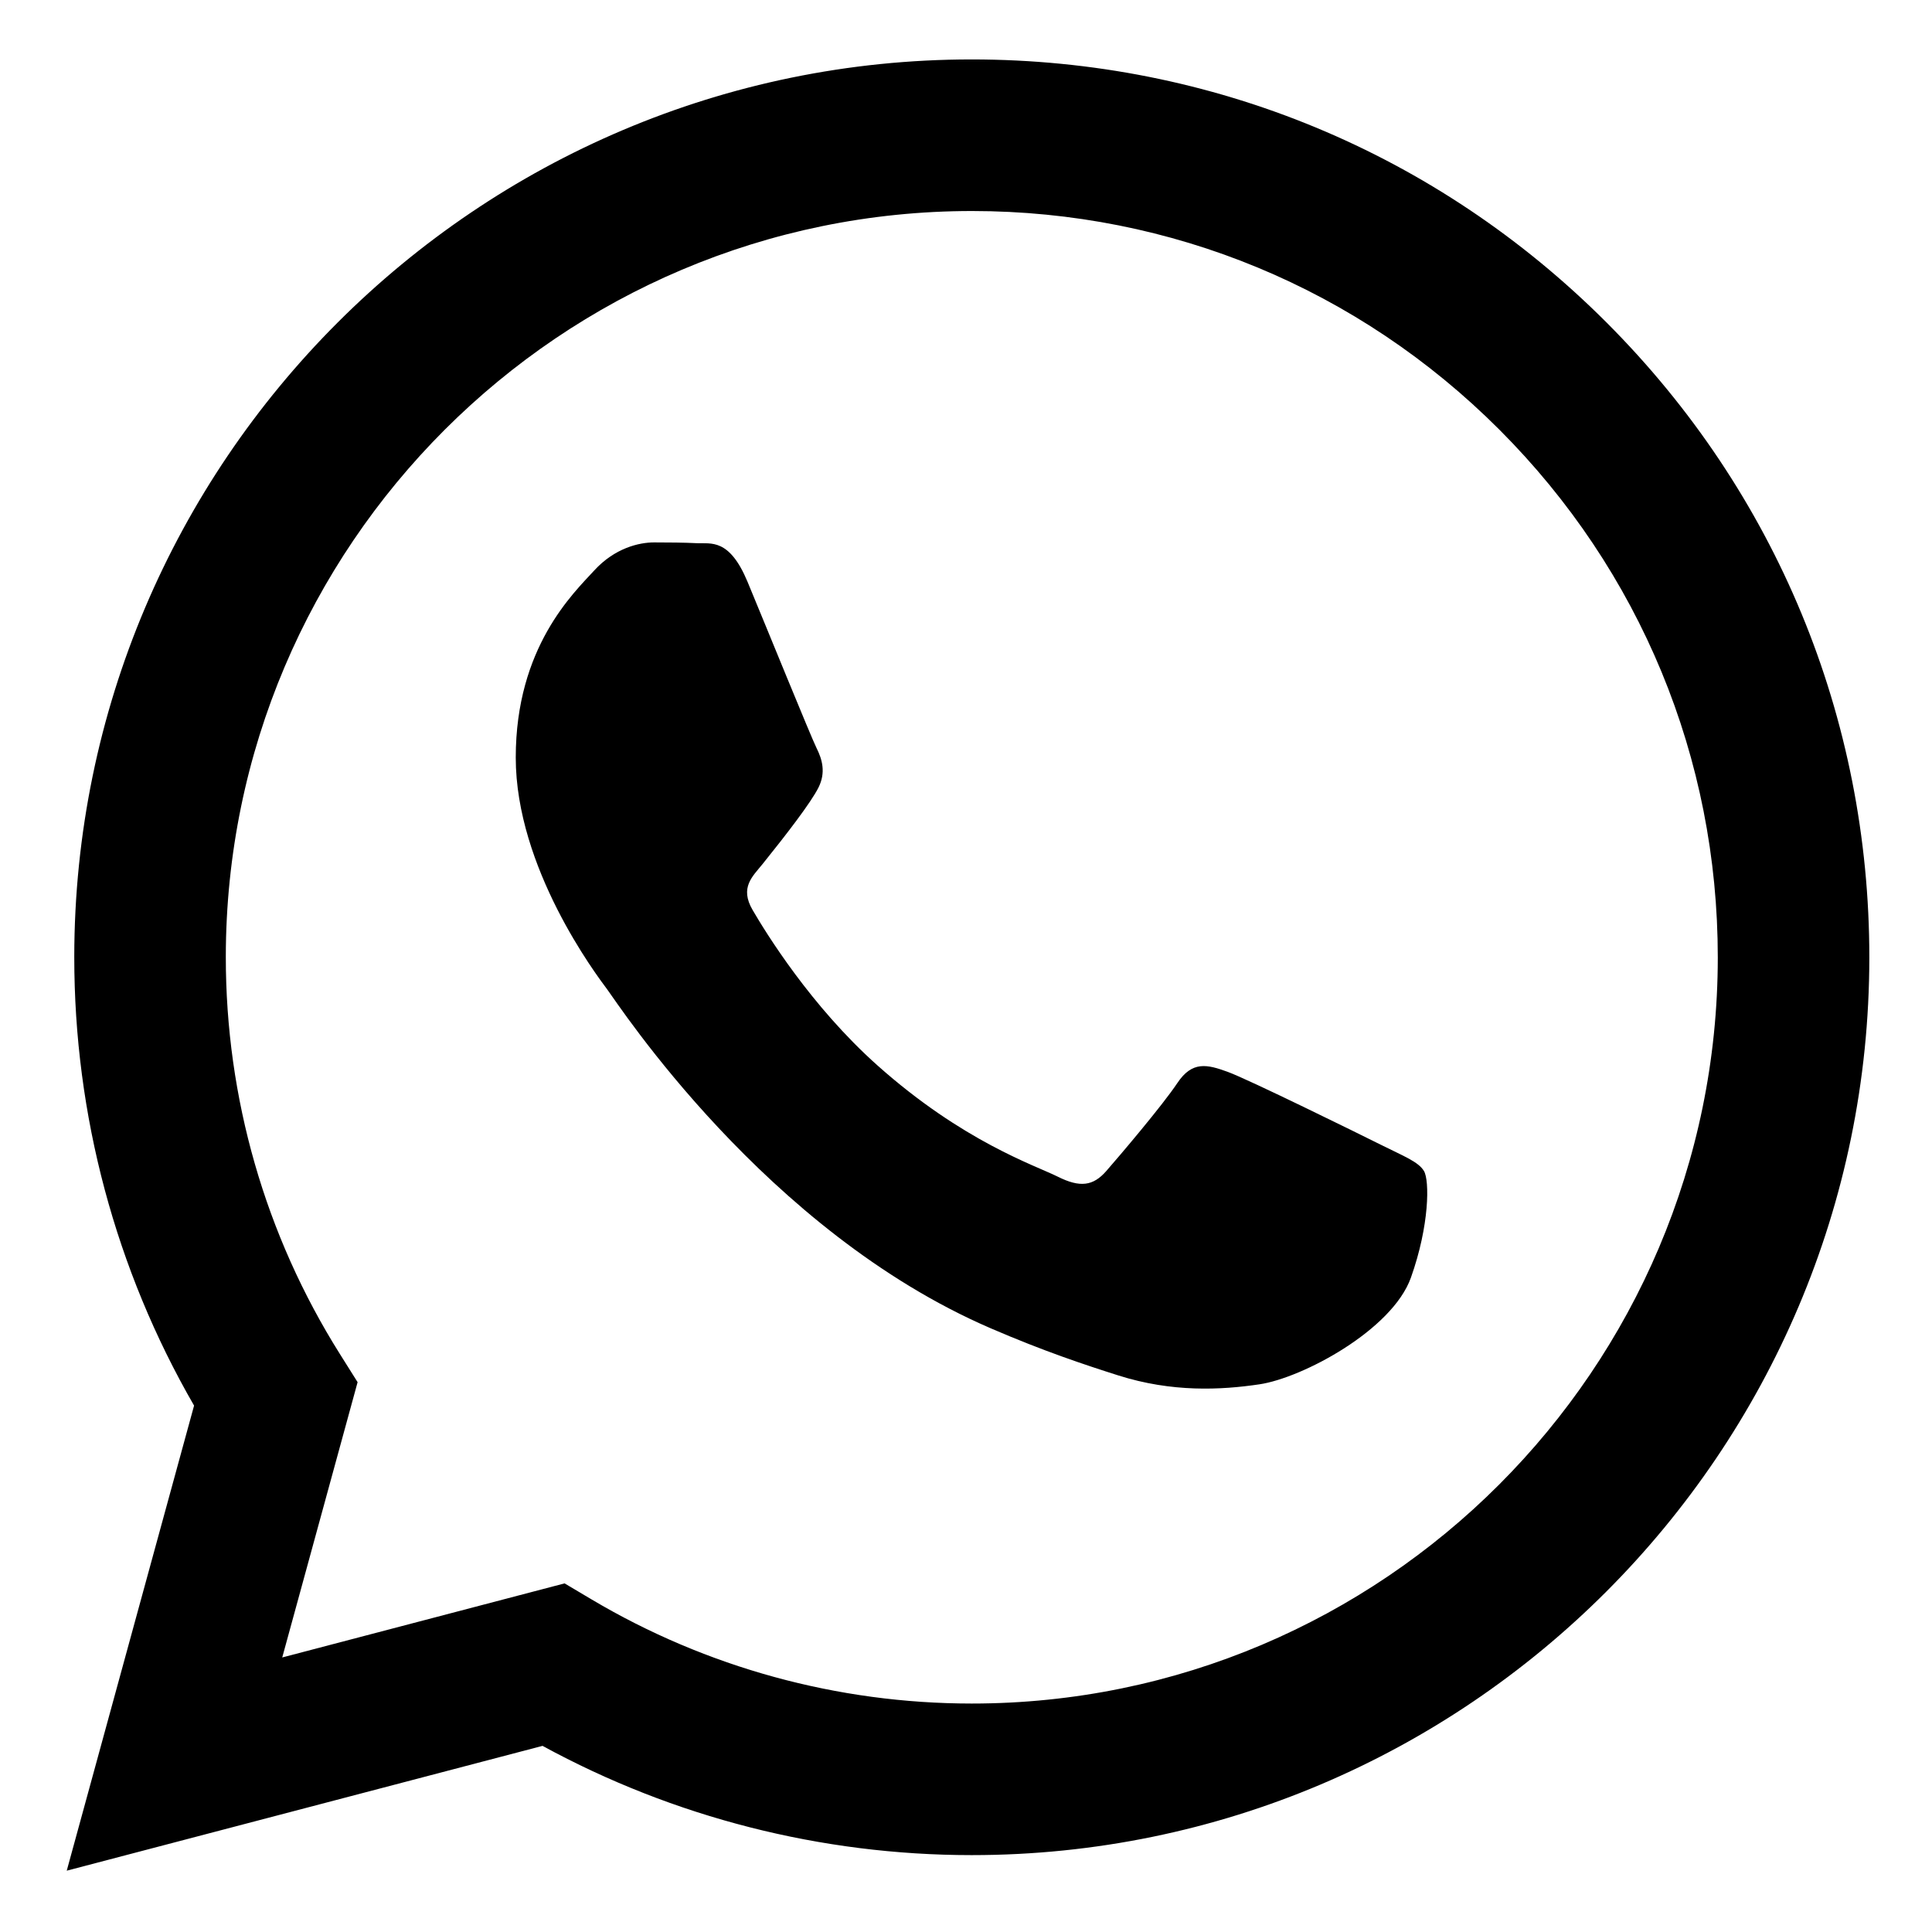
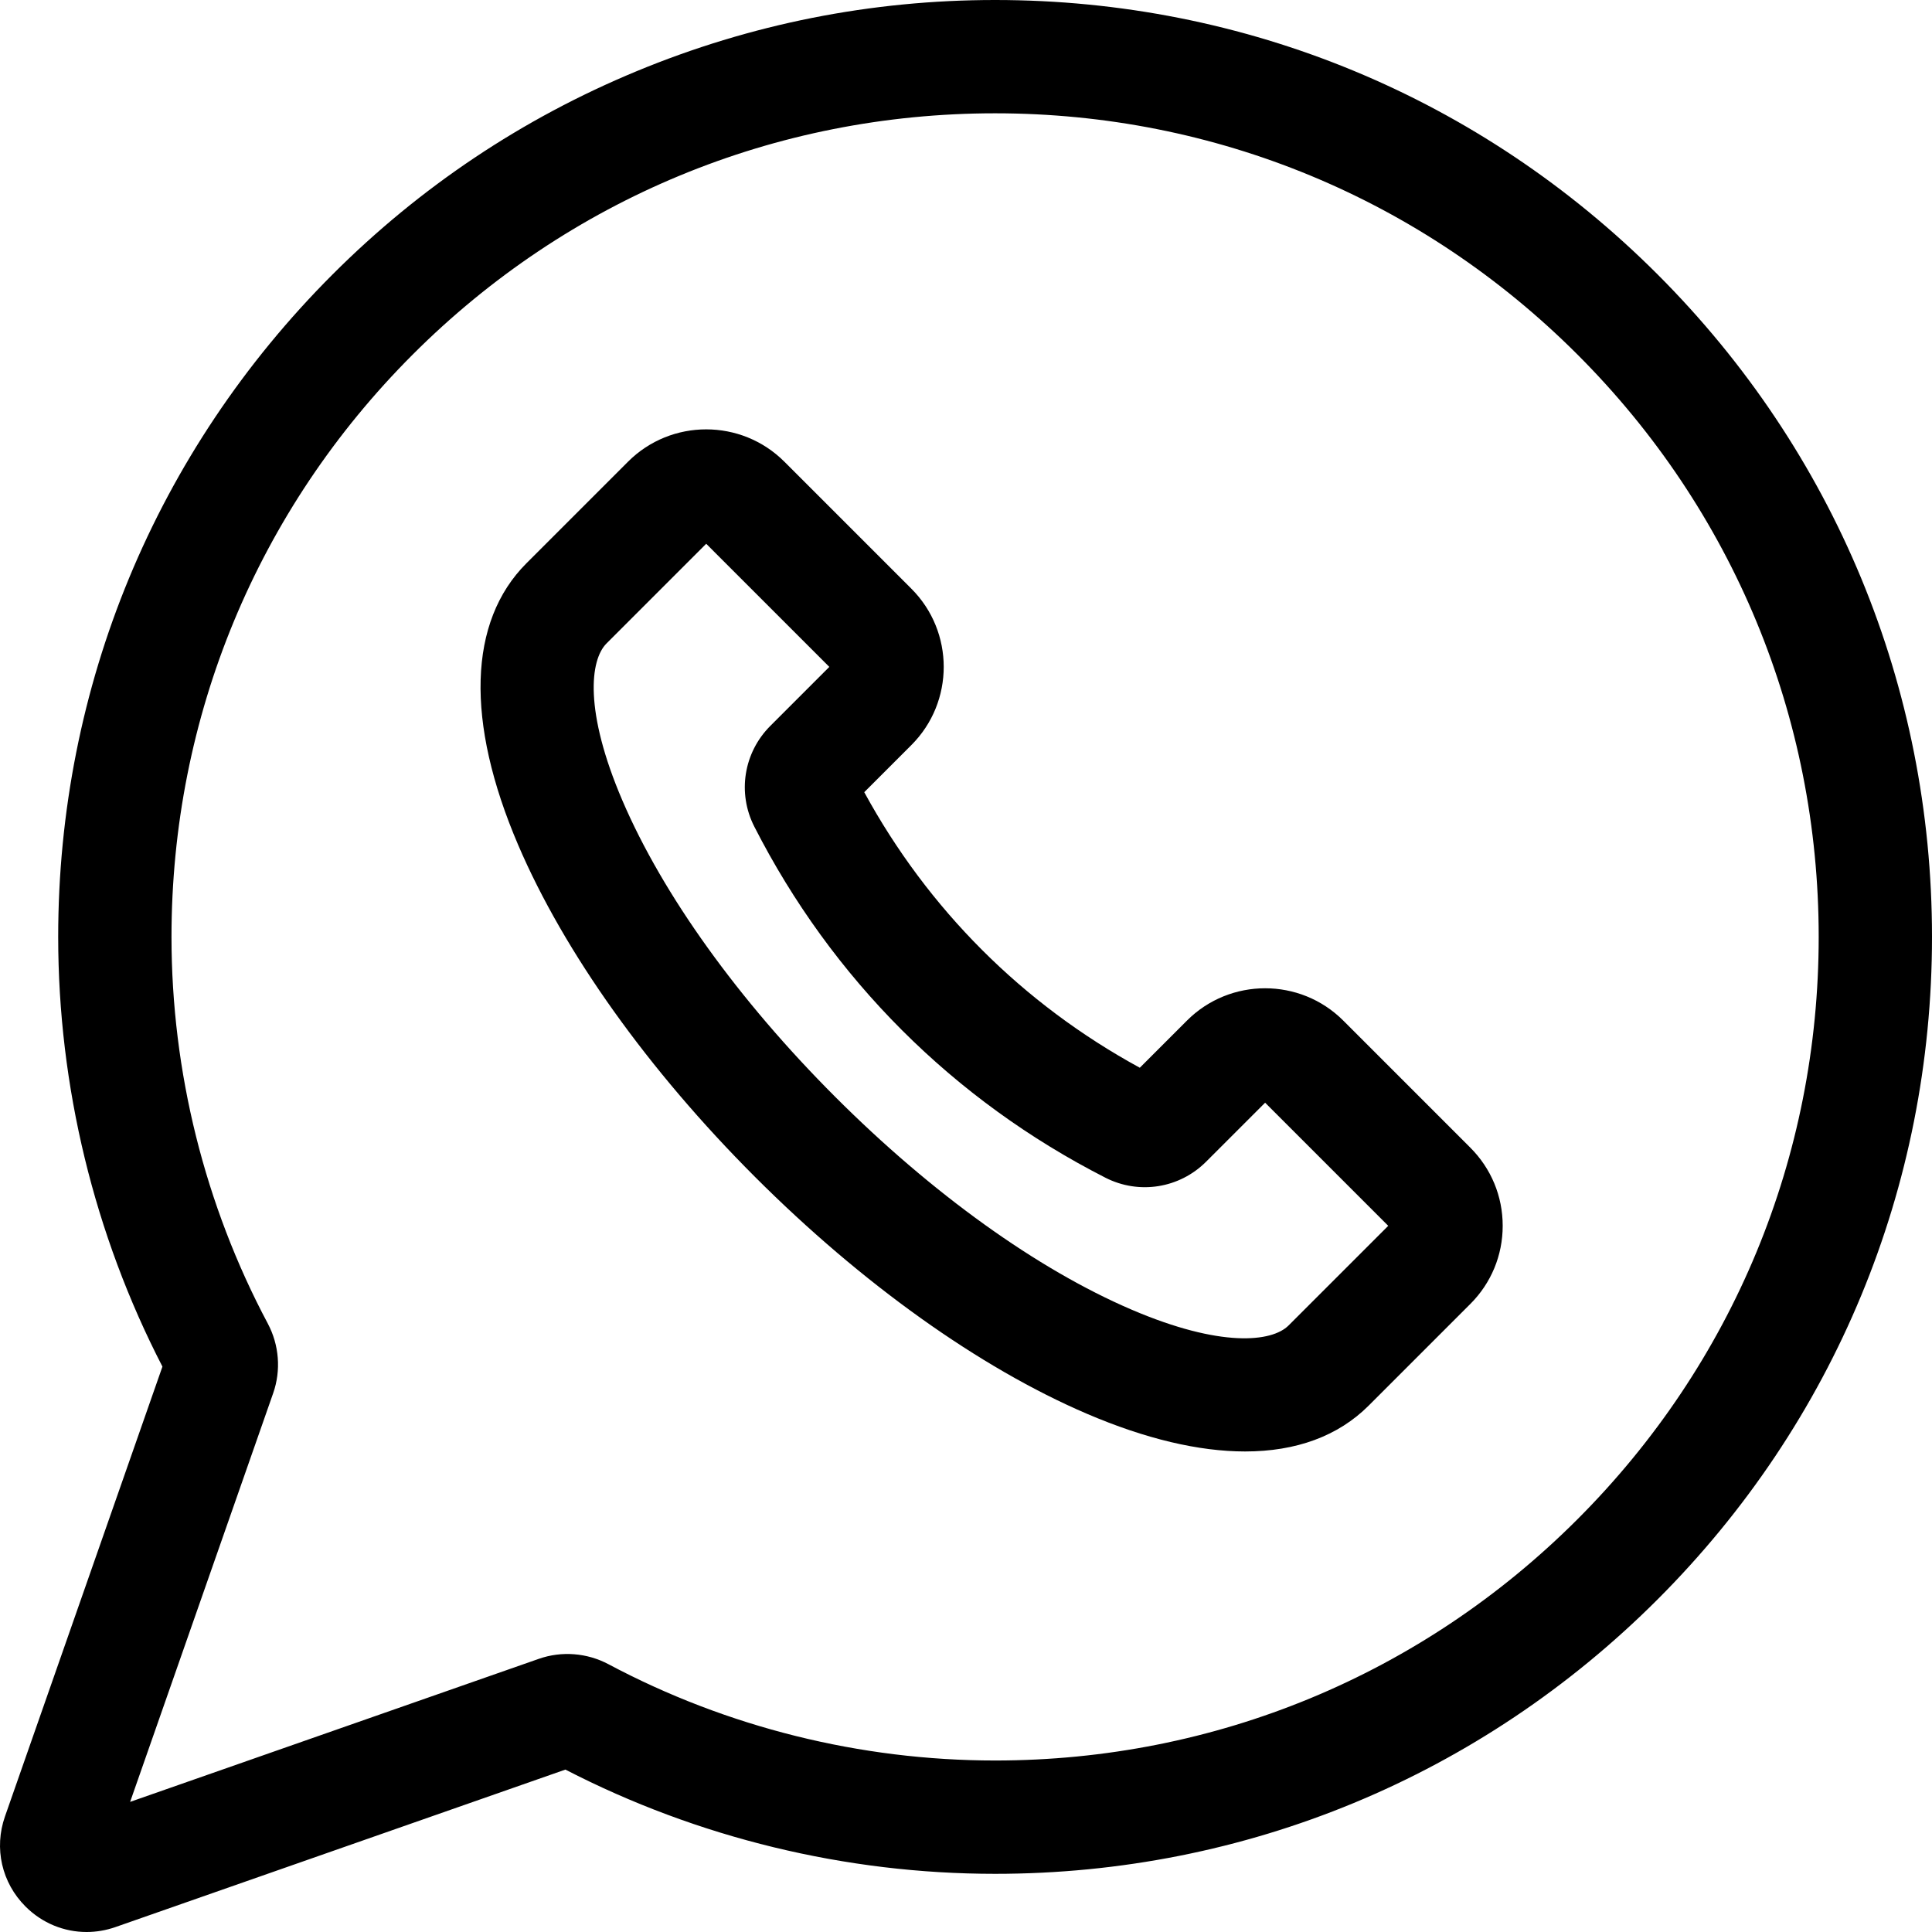
- <svg xmlns="http://www.w3.org/2000/svg" height="682pt" viewBox="-23 -21 682 682.667" width="682pt">
-   <path d="m544.387 93.008c-59.875-59.945-139.504-92.973-224.336-93.008-174.805 0-317.07 142.262-317.141 317.113-.023 55.895 14.578 110.457 42.332 158.551l-44.992 164.336 168.121-44.102c46.324 25.27 98.477 38.586 151.551 38.602h.133c174.785 0 317.066-142.273 317.133-317.133.035-84.742-32.922-164.418-92.801-224.359zm-224.336 487.934h-.109c-47.297-.02-93.684-12.73-134.16-36.742l-9.621-5.715-99.766 26.172 26.629-97.27-6.27-9.973c-26.387-41.969-40.32-90.477-40.297-140.281.055-145.332 118.305-263.57 263.699-263.57 70.406.023 136.59 27.477 186.355 77.301s77.156 116.051 77.133 186.484c-.062 145.344-118.305 263.594-263.594 263.594zm144.586-197.418c-7.922-3.969-46.883-23.133-54.148-25.781-7.258-2.645-12.547-3.961-17.824 3.969-5.285 7.93-20.469 25.781-25.094 31.066-4.625 5.289-9.242 5.953-17.168 1.984-7.926-3.965-33.457-12.336-63.727-39.332-23.555-21.012-39.457-46.961-44.082-54.891-4.617-7.938-.039-11.812 3.477-16.172 8.578-10.652 17.168-21.82 19.809-27.105 2.645-5.289 1.32-9.918-.664-13.883-1.977-3.965-17.824-42.969-24.426-58.84-6.438-15.445-12.965-13.359-17.832-13.602-4.617-.23-9.902-.277-15.188-.277-5.281 0-13.867 1.98-21.133 9.918-7.262 7.934-27.73 27.102-27.73 66.105s28.395 76.684 32.355 81.973c3.961 5.289 55.879 85.328 135.367 119.648 18.906 8.172 33.664 13.043 45.176 16.695 18.984 6.031 36.254 5.18 49.91 3.141 15.227-2.277 46.879-19.172 53.488-37.68 6.602-18.512 6.602-34.375 4.617-37.684-1.977-3.305-7.262-5.285-15.184-9.254zm0 0" fill-rule="evenodd" />
+ <svg xmlns="http://www.w3.org/2000/svg" viewBox="0 0 512 512">
+   <path d="m439.277 72.723c-46.898-46.898-109.238-72.723-175.566-72.723-.004 0-.02 0-.023 0-32.805.004-64.773 6.355-95.012 18.883-30.242 12.527-57.336 30.641-80.535 53.84-46.895 46.895-72.719 109.246-72.719 175.566 0 39.551 9.543 78.855 27.625 113.875l-41.734 119.227c-2.941 8.41-.859 17.551 5.445 23.852 4.41 4.414 10.215 6.758 16.184 6.758 2.559 0 5.145-.43 7.668-1.312l119.227-41.73c35.02 18.082 74.324 27.625 113.875 27.625 66.32 0 128.668-25.828 175.566-72.723 46.895-46.895 72.723-109.246 72.723-175.566 0-66.324-25.824-128.676-72.723-175.57zm-21.234 329.902c-41.223 41.227-96.035 63.926-154.332 63.926-35.664 0-71.094-8.82-102.461-25.516-5.688-3.023-12.41-3.543-18.445-1.43l-108.32 37.91 37.914-108.32c2.113-6.043 1.59-12.766-1.434-18.449-16.691-31.359-25.516-66.789-25.516-102.457 0-58.297 22.703-113.109 63.926-154.332 41.219-41.219 96.023-63.922 154.316-63.93h.02c58.301 0 113.109 22.703 154.332 63.93 41.227 41.223 63.93 96.031 63.93 154.332 0 58.301-22.703 113.113-63.93 154.336zm0 0" />
+   <path d="m355.984 270.469c-11.422-11.422-30.008-11.422-41.43 0l-12.492 12.492c-31.02-16.902-56.121-42.004-73.027-73.023l12.492-12.492c11.426-11.422 11.426-30.008 0-41.43l-33.664-33.664c-11.422-11.422-30.008-11.422-41.43 0l-26.93 26.93c-15.426 15.426-16.195 41.945-2.168 74.676 12.18 28.418 34.469 59.652 62.762 87.945 28.293 28.293 59.527 50.582 87.945 62.762 15.551 6.664 29.695 9.988 41.918 9.988 13.504 0 24.66-4.059 32.758-12.156l26.93-26.934v.004c5.535-5.535 8.582-12.891 8.582-20.715 0-7.828-3.047-15.184-8.582-20.715zm-14.5 80.793c-4.402 4.402-17.941 5.945-41.609-4.195-24.992-10.711-52.887-30.742-78.543-56.398s-45.684-53.547-56.395-78.539c-10.145-23.668-8.602-37.211-4.199-41.613l26.414-26.414 32.625 32.629-15.637 15.641c-7.07 7.07-8.777 17.793-4.242 26.684 20.559 40.312 52.734 72.488 93.047 93.047 8.895 4.535 19.617 2.832 26.688-4.242l15.637-15.637 32.629 32.629zm0 0" />
</svg>
